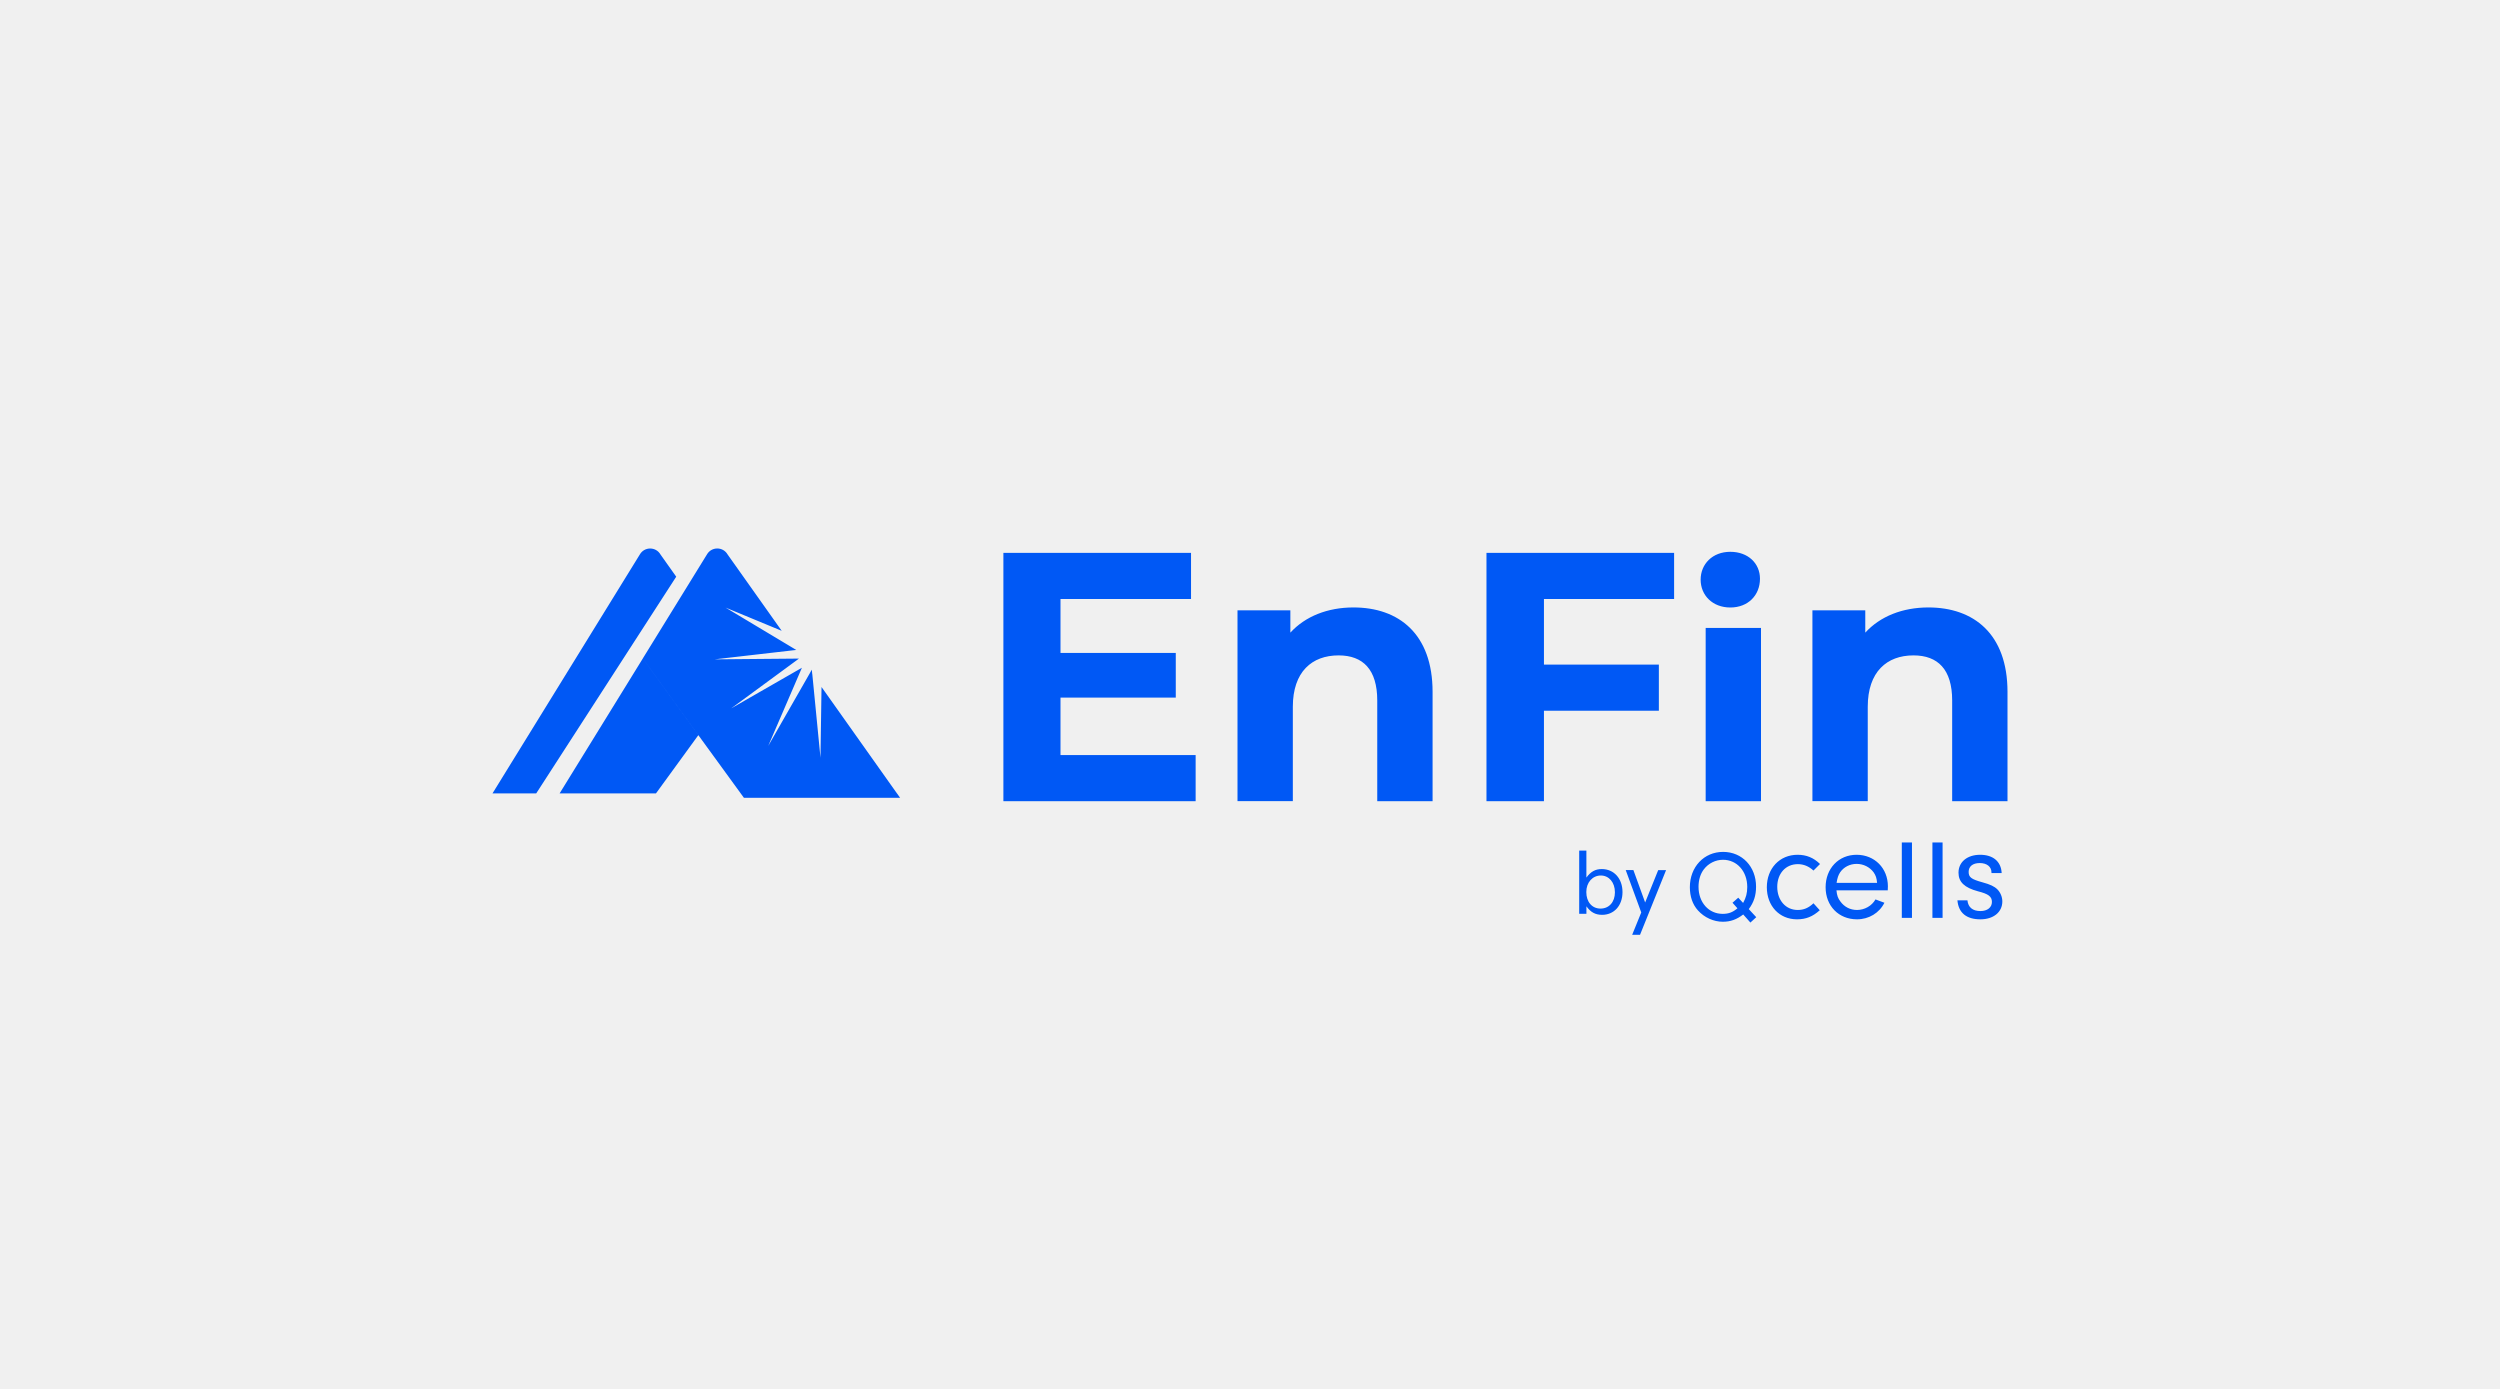
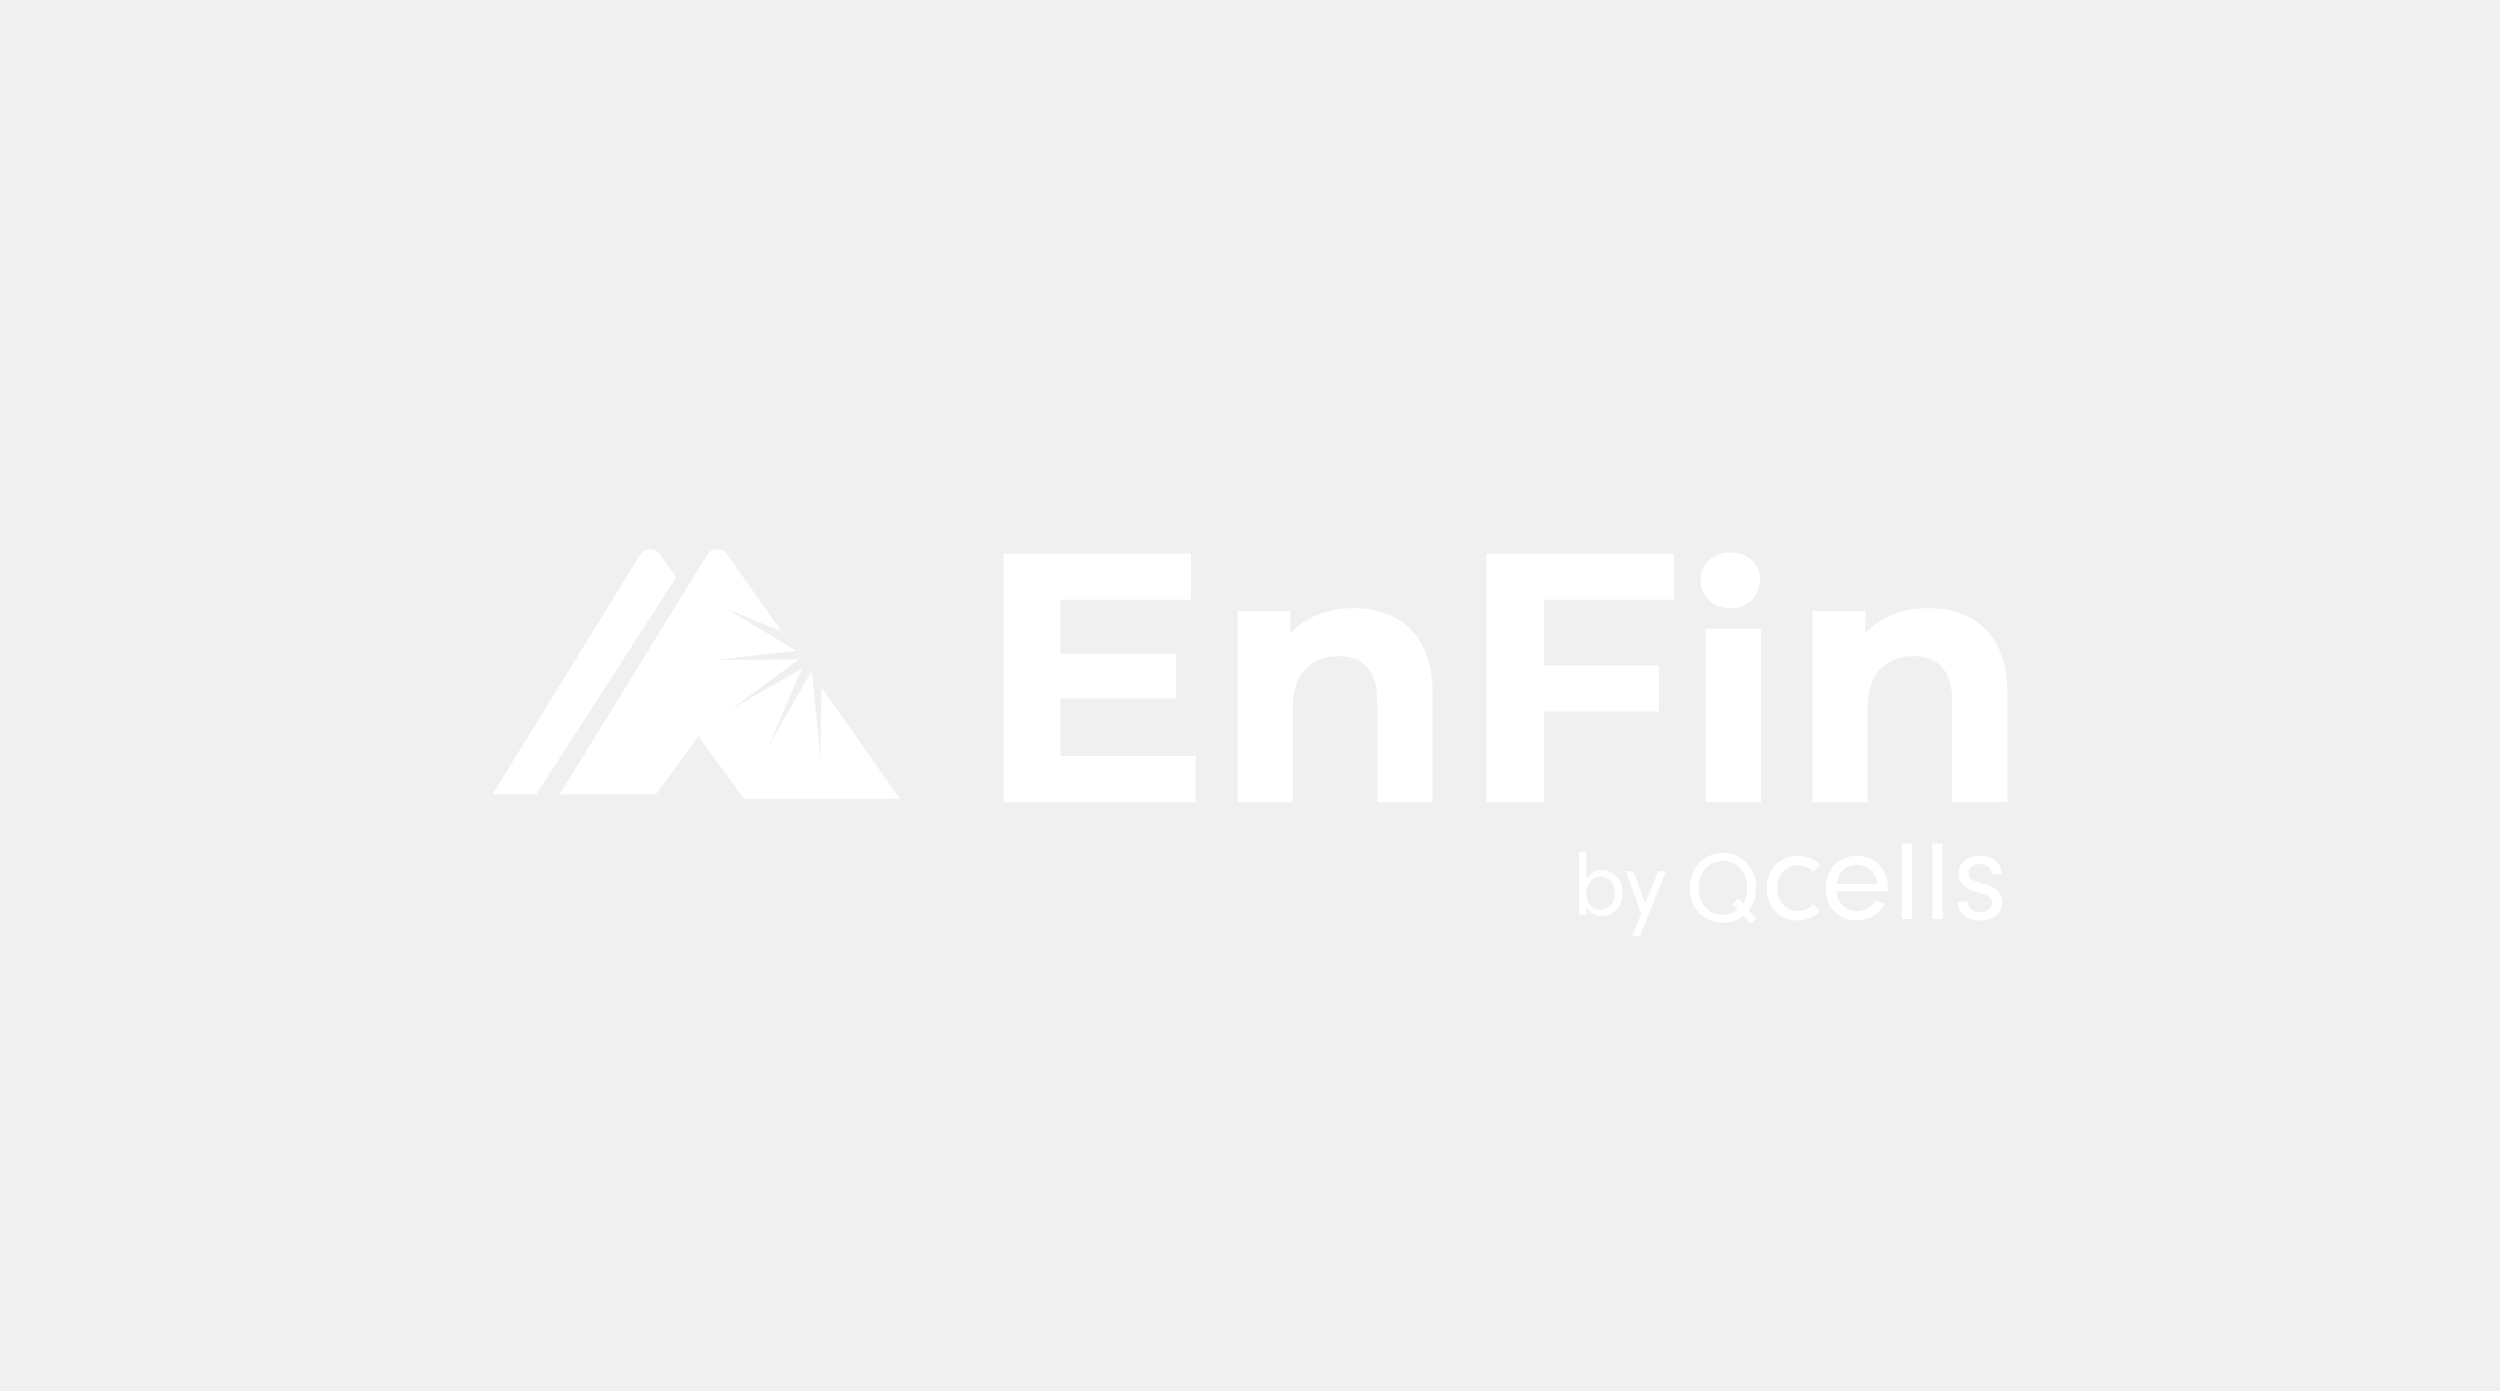
- <svg xmlns="http://www.w3.org/2000/svg" id="Layer_1" data-name="Layer 1" viewBox="0 0 900 500">
-   <defs>
-     <style>
-       .cls-1 {
-         fill: #0058f5;
-       }
-     </style>
-   </defs>
-   <path class="cls-1" d="M630.14,332.12l-2.58-2.91c-2.37,1.82-4.59,2.62-7.35,2.62-3.31,0-6.66-1.53-8.95-4.08-1.93-2.15-2.91-4.99-2.91-8.37,0-7.28,5.09-12.7,11.97-12.7s11.86,5.35,11.86,12.48c0,3.24-.8,5.68-2.62,8.12l2.69,2.91-2.11,1.93ZM627.52,325.06c1.06-1.93,1.49-3.53,1.49-5.75,0-5.64-3.71-9.79-8.73-9.79-2.66,0-5.24,1.27-6.88,3.42-1.24,1.6-1.93,3.82-1.93,6.3,0,5.68,3.68,9.75,8.7,9.75,2.11,0,3.6-.55,5.31-2l-1.78-2,2.07-1.82,1.75,1.89ZM655.11,327.69c-2.5,2.26-4.96,3.27-8.18,3.27-6.35,0-10.87-4.81-10.87-11.55s4.57-11.69,11.07-11.69c3.18,0,5.77,1.06,8.08,3.32l-2.36,2.36c-1.68-1.54-3.56-2.31-5.63-2.31-4.38,0-7.41,3.37-7.41,8.18s3.03,8.32,7.36,8.32c2.17,0,3.9-.72,5.68-2.41l2.26,2.5ZM661.12,320.52c.19,1.88.53,2.84,1.44,4.04,1.44,1.97,3.56,3.03,5.97,3.03,2.74,0,5.34-1.49,6.64-3.8l3.22,1.2c-1.83,3.7-5.63,5.97-9.86,5.97-6.59,0-11.31-4.81-11.31-11.55s4.67-11.69,11.16-11.69,11.26,4.86,11.26,11.35c0,.29,0,.91-.05,1.44h-18.48ZM675.75,317.83c-.14-1.73-.48-2.69-1.25-3.8-1.4-1.88-3.66-3.03-6.11-3.03s-4.67,1.15-5.97,3.08c-.67,1.06-.96,1.97-1.25,3.75h14.58ZM684.65,330.43v-27.14h3.66v27.14h-3.66ZM695.67,330.43v-27.14h3.66v27.14h-3.66ZM716.93,314.31v-.24c0-2.07-1.68-3.37-4.23-3.37s-3.99,1.25-3.99,3.18.96,2.65,4.96,3.75c2.84.77,4.33,1.49,5.39,2.55s1.78,2.69,1.78,4.33c0,3.85-3.18,6.45-7.89,6.45-5.05,0-7.89-2.36-8.28-6.83h3.61c.24,2.5,1.88,3.85,4.67,3.85,2.5,0,4.14-1.3,4.14-3.27s-1.25-2.89-5.05-3.85c-4.81-1.3-6.98-3.32-6.98-6.69,0-3.85,3.13-6.45,7.79-6.45s7.55,2.41,7.75,6.59h-3.66ZM571.1,328.96h-2.59v-22.75h2.59v9.72c1.57-2.15,3.24-3.07,5.53-3.07,4.4,0,7.47,3.41,7.47,8.29s-3.04,8.19-7.33,8.19c-2.42,0-4.13-.92-5.66-3.07v2.69ZM571.07,321.12c0,3.58,2.05,5.97,5.12,5.97s5.18-2.35,5.18-5.87-2.11-6.04-5.08-6.04-5.22,2.49-5.22,5.93ZM596.96,313.24h2.83l-9.38,23.29h-2.83l3.27-8.05-5.59-15.25h2.76l4.23,11.66,4.71-11.66ZM430.43,271.82v16.6h-69.21v-89.38h67.55v16.6h-46.99v19.41h41.5v16.09h-41.5v20.69h48.65ZM515.73,249.09v39.33h-19.92v-36.26c0-11.11-5.11-16.22-13.92-16.22-9.58,0-16.47,5.87-16.47,18.51v33.96h-19.92v-68.7h19.03v8.04c5.36-5.87,13.41-9.07,22.73-9.07,16.22,0,28.47,9.45,28.47,30.39ZM555.82,215.64v23.62h41.37v16.6h-41.37v32.56h-20.69v-89.38h67.55v16.6h-46.86ZM612.23,208.68c0-5.65,4.3-10.03,10.68-10.03s10.68,4.15,10.68,9.68c0,5.99-4.3,10.37-10.68,10.37s-10.68-4.38-10.68-10.03ZM614.04,226.05h19.92v62.38h-19.92v-62.38ZM722.7,249.09v39.33h-19.92v-36.26c0-11.11-5.11-16.22-13.92-16.22-9.58,0-16.47,5.87-16.47,18.51v33.96h-19.92v-68.7h19.03v8.04c5.36-5.87,13.41-9.07,22.73-9.07,16.22,0,28.47,9.45,28.47,30.39ZM231.41,237.06l-29.95,48.56h34.69l15.25-20.96,3.23,4.44-23.22-32.05ZM286.04,233.62l.29.41.33-.04-.63-.38ZM292.26,241.07l-.43.74h0s.57.81.57.81l-.15-1.54ZM231.41,237.06l-29.95,48.56h34.69l15.25-20.96,3.23,4.44-23.22-32.05ZM237.77,199.61c-1.65-2.86-5.78-2.86-7.43,0l-53.04,86.01h15.74l50.4-78.01-5.67-8ZM322.9,285.62l-27.15-38.3-.38,25.46-2.95-30.16h0s-.57-.81-.57-.81l-10.79,18.86-4.51,7.88,3.82-8.86,8.32-19.3-15.64,8.98-9.81,5.64,9.08-6.67,15.31-11.25-23.14.21-7.29.07,6.78-.78,22.34-2.57-.29-.41-24.83-14.88,20.22,8.37-19.49-27.5c-1.65-2.86-5.78-2.86-7.43,0l-7.78,12.62-15.31,24.82,23.22,32.05,12.01,16.51,1.17,1.61h56.23l-1.14-1.61ZM231.41,237.06l-29.95,48.56h34.69l15.25-20.96-19.99-27.6" />
+ <svg xmlns="http://www.w3.org/2000/svg" width="329" height="183" viewBox="0 0 329 183" fill="none">
+   <path d="M230.351 121.556L229.408 120.491C228.541 121.157 227.73 121.45 226.721 121.45C225.511 121.45 224.286 120.89 223.449 119.956C222.744 119.17 222.385 118.13 222.385 116.893C222.385 114.229 224.246 112.245 226.761 112.245C229.276 112.245 231.097 114.203 231.097 116.813C231.097 117.998 230.804 118.891 230.139 119.784L231.122 120.85L230.351 121.556ZM229.393 118.972C229.781 118.266 229.938 117.68 229.938 116.867C229.938 114.803 228.582 113.284 226.746 113.284C225.774 113.284 224.831 113.749 224.231 114.536C223.778 115.122 223.526 115.934 223.526 116.842C223.526 118.921 224.871 120.41 226.706 120.41C227.478 120.41 228.022 120.209 228.647 119.678L227.997 118.946L228.753 118.28L229.393 118.972ZM239.479 119.935C238.565 120.762 237.666 121.131 236.488 121.131C234.167 121.131 232.515 119.371 232.515 116.904C232.515 114.437 234.185 112.626 236.562 112.626C237.724 112.626 238.671 113.013 239.515 113.841L238.653 114.704C238.038 114.141 237.351 113.859 236.594 113.859C234.993 113.859 233.886 115.092 233.886 116.853C233.886 118.613 234.993 119.898 236.576 119.898C237.369 119.898 238.002 119.634 238.653 119.016L239.479 119.931V119.935ZM241.676 117.31C241.745 117.998 241.869 118.35 242.202 118.789C242.729 119.51 243.503 119.898 244.384 119.898C245.386 119.898 246.337 119.353 246.812 118.507L247.989 118.946C247.32 120.301 245.931 121.131 244.384 121.131C241.975 121.131 240.25 119.371 240.25 116.904C240.25 114.437 241.957 112.626 244.33 112.626C246.702 112.626 248.446 114.404 248.446 116.78C248.446 116.886 248.446 117.113 248.428 117.307H241.672L241.676 117.31ZM247.024 116.326C246.973 115.693 246.848 115.341 246.567 114.935C246.055 114.247 245.229 113.826 244.333 113.826C243.438 113.826 242.626 114.247 242.151 114.953C241.906 115.341 241.8 115.674 241.694 116.326H247.024ZM250.277 120.937V111.004H251.615V120.937H250.277ZM254.306 120.937V111.004H255.644V120.937H254.306ZM262.077 115.037V114.95C262.077 114.192 261.463 113.716 260.531 113.716C259.599 113.716 259.073 114.174 259.073 114.88C259.073 115.586 259.423 115.85 260.886 116.253C261.924 116.534 262.469 116.798 262.856 117.186C263.243 117.574 263.507 118.17 263.507 118.771C263.507 120.18 262.344 121.131 260.622 121.131C258.776 121.131 257.738 120.268 257.596 118.632H258.915C259.003 119.547 259.603 120.041 260.622 120.041C261.536 120.041 262.136 119.565 262.136 118.844C262.136 118.123 261.679 117.786 260.29 117.435C258.531 116.959 257.738 116.22 257.738 114.986C257.738 113.577 258.882 112.626 260.586 112.626C262.289 112.626 263.346 113.508 263.419 115.037H262.081H262.077ZM208.768 120.399H207.822V112.073H208.768V115.63C209.342 114.843 209.953 114.507 210.79 114.507C212.398 114.507 213.521 115.755 213.521 117.541C213.521 119.327 212.409 120.538 210.841 120.538C209.956 120.538 209.331 120.202 208.772 119.415V120.399H208.768ZM208.757 117.53C208.757 118.84 209.507 119.715 210.629 119.715C211.751 119.715 212.523 118.855 212.523 117.567C212.523 116.278 211.751 115.356 210.666 115.356C209.58 115.356 208.757 116.267 208.757 117.526V117.53ZM218.222 114.646H219.256L215.827 123.17H214.793L215.988 120.224L213.945 114.642H214.954L216.5 118.91L218.222 114.642V114.646ZM157.346 99.486V105.562H132.046V72.849H156.739V78.924H139.561V86.028H154.732V91.917H139.561V99.49H157.346V99.486ZM188.528 91.167V105.562H181.246V92.291C181.246 88.224 179.378 86.354 176.157 86.354C172.655 86.354 170.136 88.502 170.136 93.129V105.558H162.855V80.414H169.811V83.356C171.77 81.208 174.713 80.037 178.12 80.037C184.049 80.037 188.528 83.496 188.528 91.16V91.167ZM203.183 78.924V87.569H218.306V93.645H203.183V105.562H195.619V72.849H220.313V78.924H203.183ZM223.804 76.377C223.804 74.309 225.376 72.706 227.708 72.706C230.04 72.706 231.612 74.225 231.612 76.249C231.612 78.441 230.04 80.044 227.708 80.044C225.376 80.044 223.804 78.441 223.804 76.373V76.377ZM224.465 82.734H231.747V105.565H224.465V82.734ZM264.187 91.167V105.562H256.905V92.291C256.905 88.224 255.037 86.354 251.816 86.354C248.314 86.354 245.796 88.502 245.796 93.129V105.558H238.514V80.414H245.47V83.356C247.43 81.208 250.372 80.037 253.779 80.037C259.709 80.037 264.187 83.496 264.187 91.16V91.167ZM84.593 86.764L73.644 104.537H86.326L91.9 96.866L93.081 98.491L84.593 86.76V86.764ZM104.563 85.505L104.669 85.655L104.79 85.64L104.559 85.501L104.563 85.505ZM106.837 88.232L106.68 88.502L106.888 88.799L106.833 88.235L106.837 88.232ZM84.593 86.764L73.644 104.537H86.326L91.9 96.866L93.081 98.491L84.593 86.76V86.764ZM86.918 73.057C86.314 72.01 84.805 72.01 84.202 73.057L64.812 104.537H70.566L88.99 75.985L86.918 73.057ZM118.037 104.537L108.113 90.519L107.974 99.838L106.895 88.799L106.687 88.502L102.743 95.405L101.094 98.289L102.49 95.046L105.532 87.983L99.814 91.269L96.228 93.334L99.548 90.892L105.144 86.775L96.685 86.852L94.02 86.877L96.499 86.592L104.665 85.651L104.559 85.501L95.483 80.055L102.874 83.119L95.749 73.054C95.146 72.007 93.637 72.007 93.033 73.054L90.189 77.672L84.593 86.757L93.081 98.487L97.471 104.53L97.899 105.119H118.454L118.037 104.53V104.537ZM84.593 86.764L73.644 104.537H86.326L91.9 96.866L84.593 86.764Z" fill="white" />
</svg>
